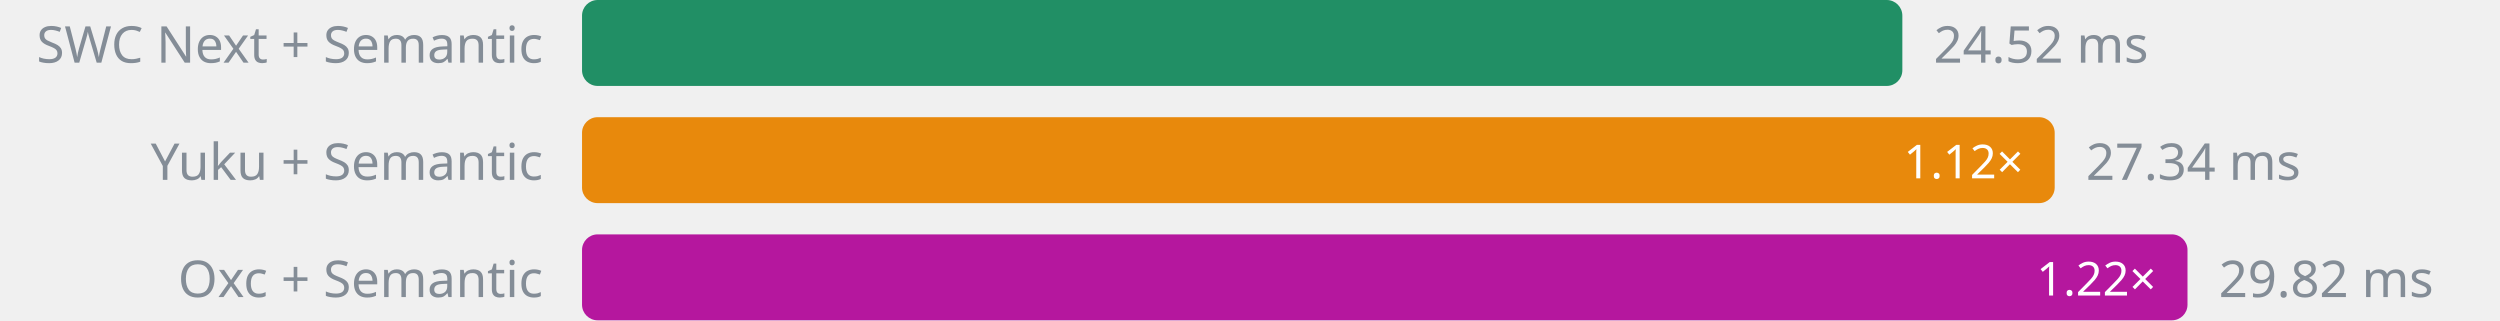
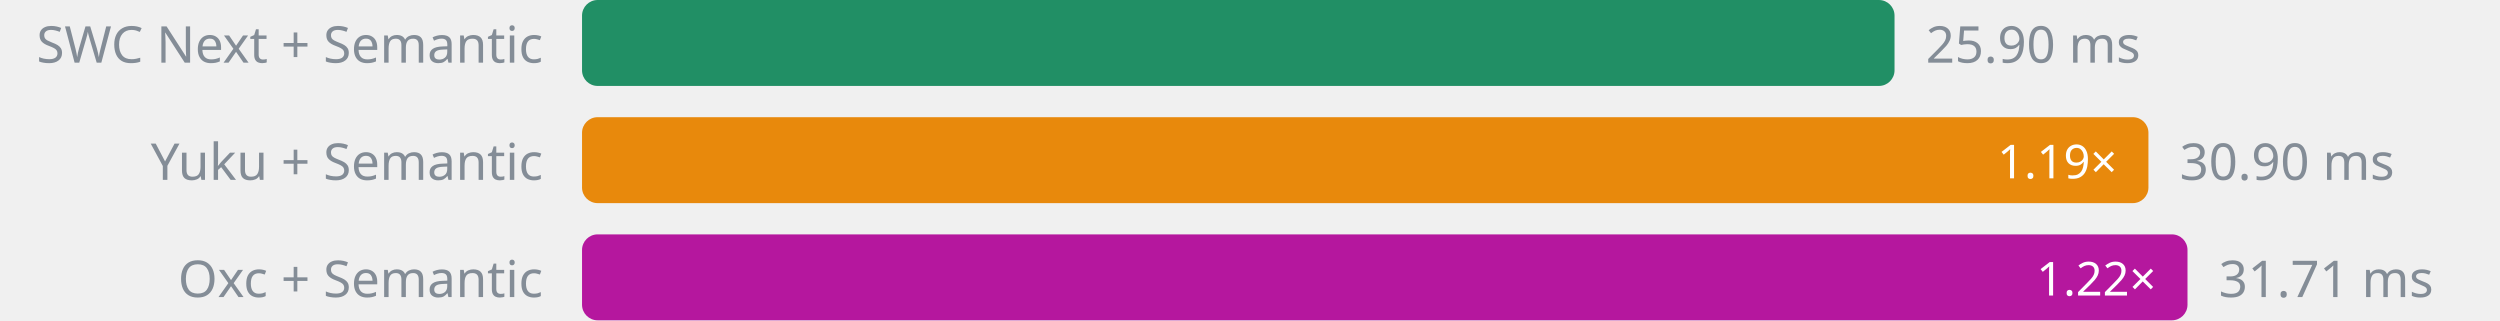
<svg xmlns="http://www.w3.org/2000/svg" width="640" height="82" viewBox="0 0 640 82">
  <style>
    text { font: 13px -apple-system, BlinkMacSystemFont, "Segoe UI", "Noto Sans", Helvetica, Arial, sans-serif; fill: #848d97; dominant-baseline: central; font-variant-numeric: tabular-nums }
    .ratio { font-size: 12px; fill: #fff }
  </style>
  <text x="139" y="11" text-anchor="end">SWC Next + Semantic</text>
-   <rect x="149" y="0" width="338" height="22" rx="4" fill="#218F65" />
-   <text x="495" y="11">24.52 ms</text>
+   <rect x="149" y="0" width="336" height="22" rx="4" fill="#218F65" />
+   <text x="493" y="11">25.90 ms</text>
  <text x="139" y="41" text-anchor="end">Yuku + Semantic</text>
-   <rect x="149" y="30" width="377" height="22" rx="4" fill="#E8890C" />
-   <text x="534" y="41">27.34 ms</text>
-   <text class="ratio" x="518" y="41" text-anchor="end">1.12×</text>
+   <rect x="149" y="30" width="401" height="22" rx="4" fill="#E8890C" />
+   <text x="558" y="41">30.90 ms</text>
+   <text class="ratio" x="542" y="41" text-anchor="end">1.19×</text>
  <text x="139" y="71" text-anchor="end">Oxc + Semantic</text>
  <rect x="149" y="60" width="411" height="22" rx="4" fill="#B5179E" />
-   <text x="568" y="71">29.82 ms</text>
+   <text x="568" y="71">31.71 ms</text>
  <text class="ratio" x="552" y="71" text-anchor="end">1.22×</text>
</svg>
